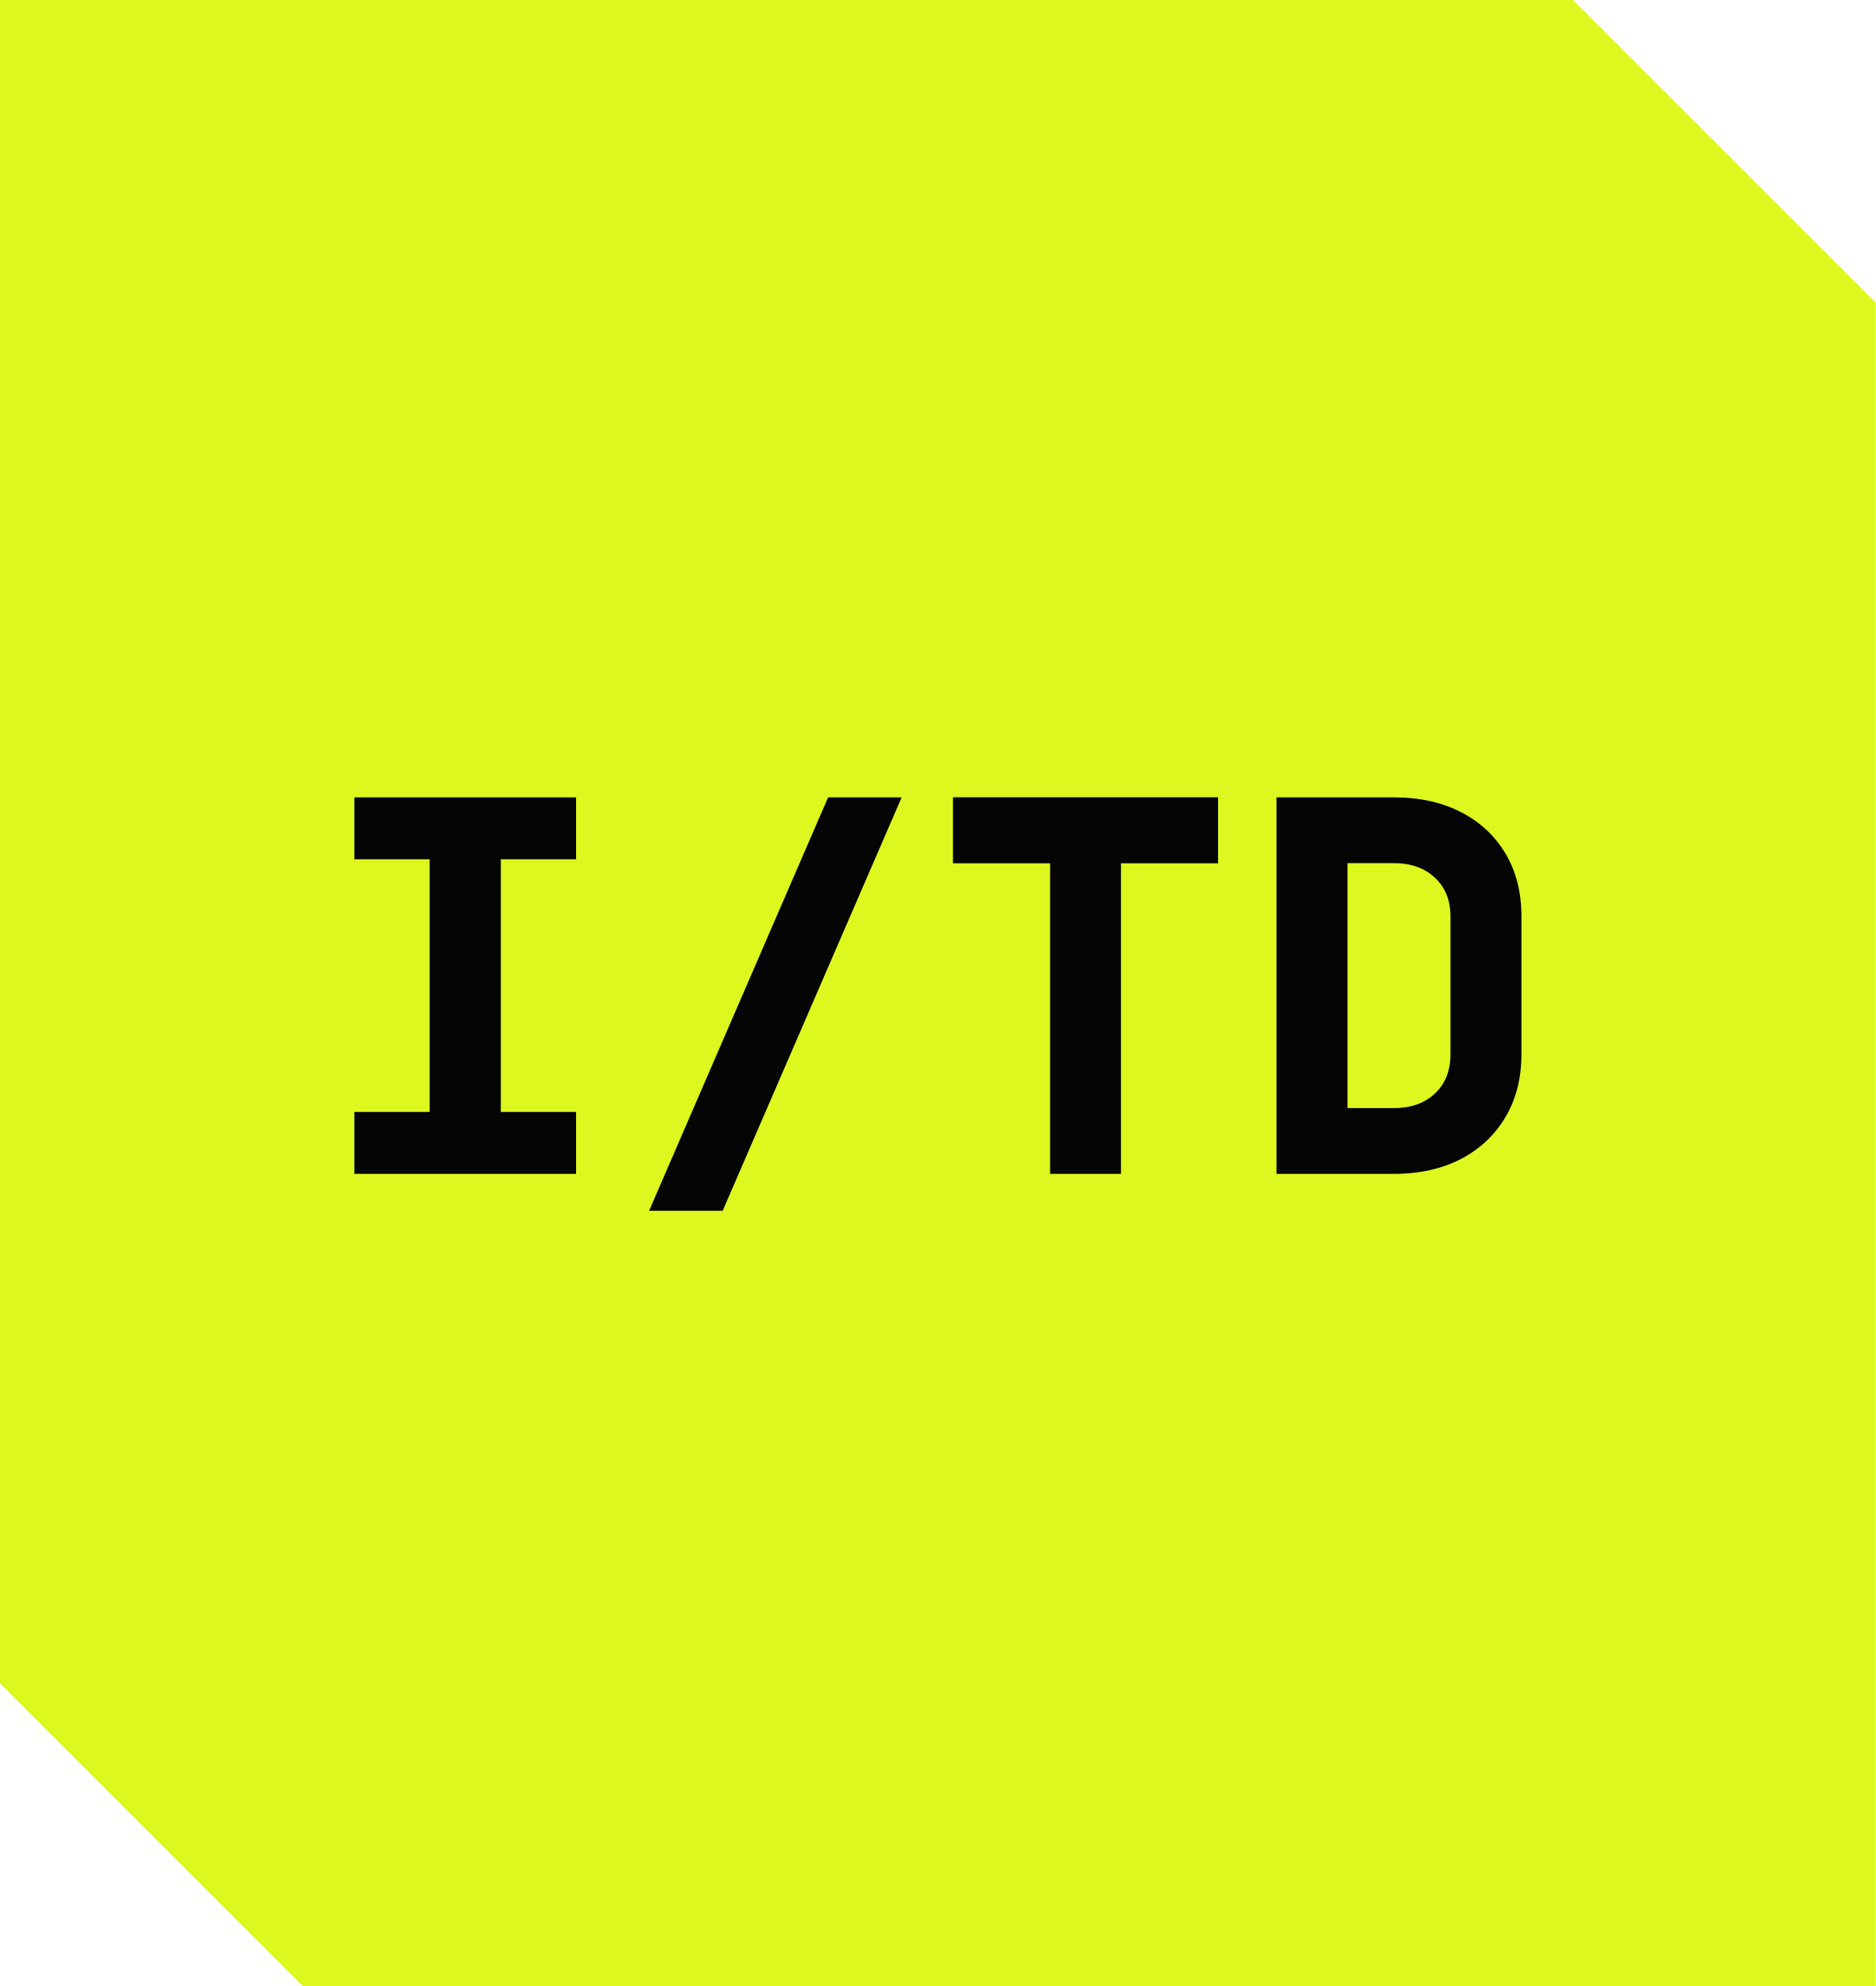
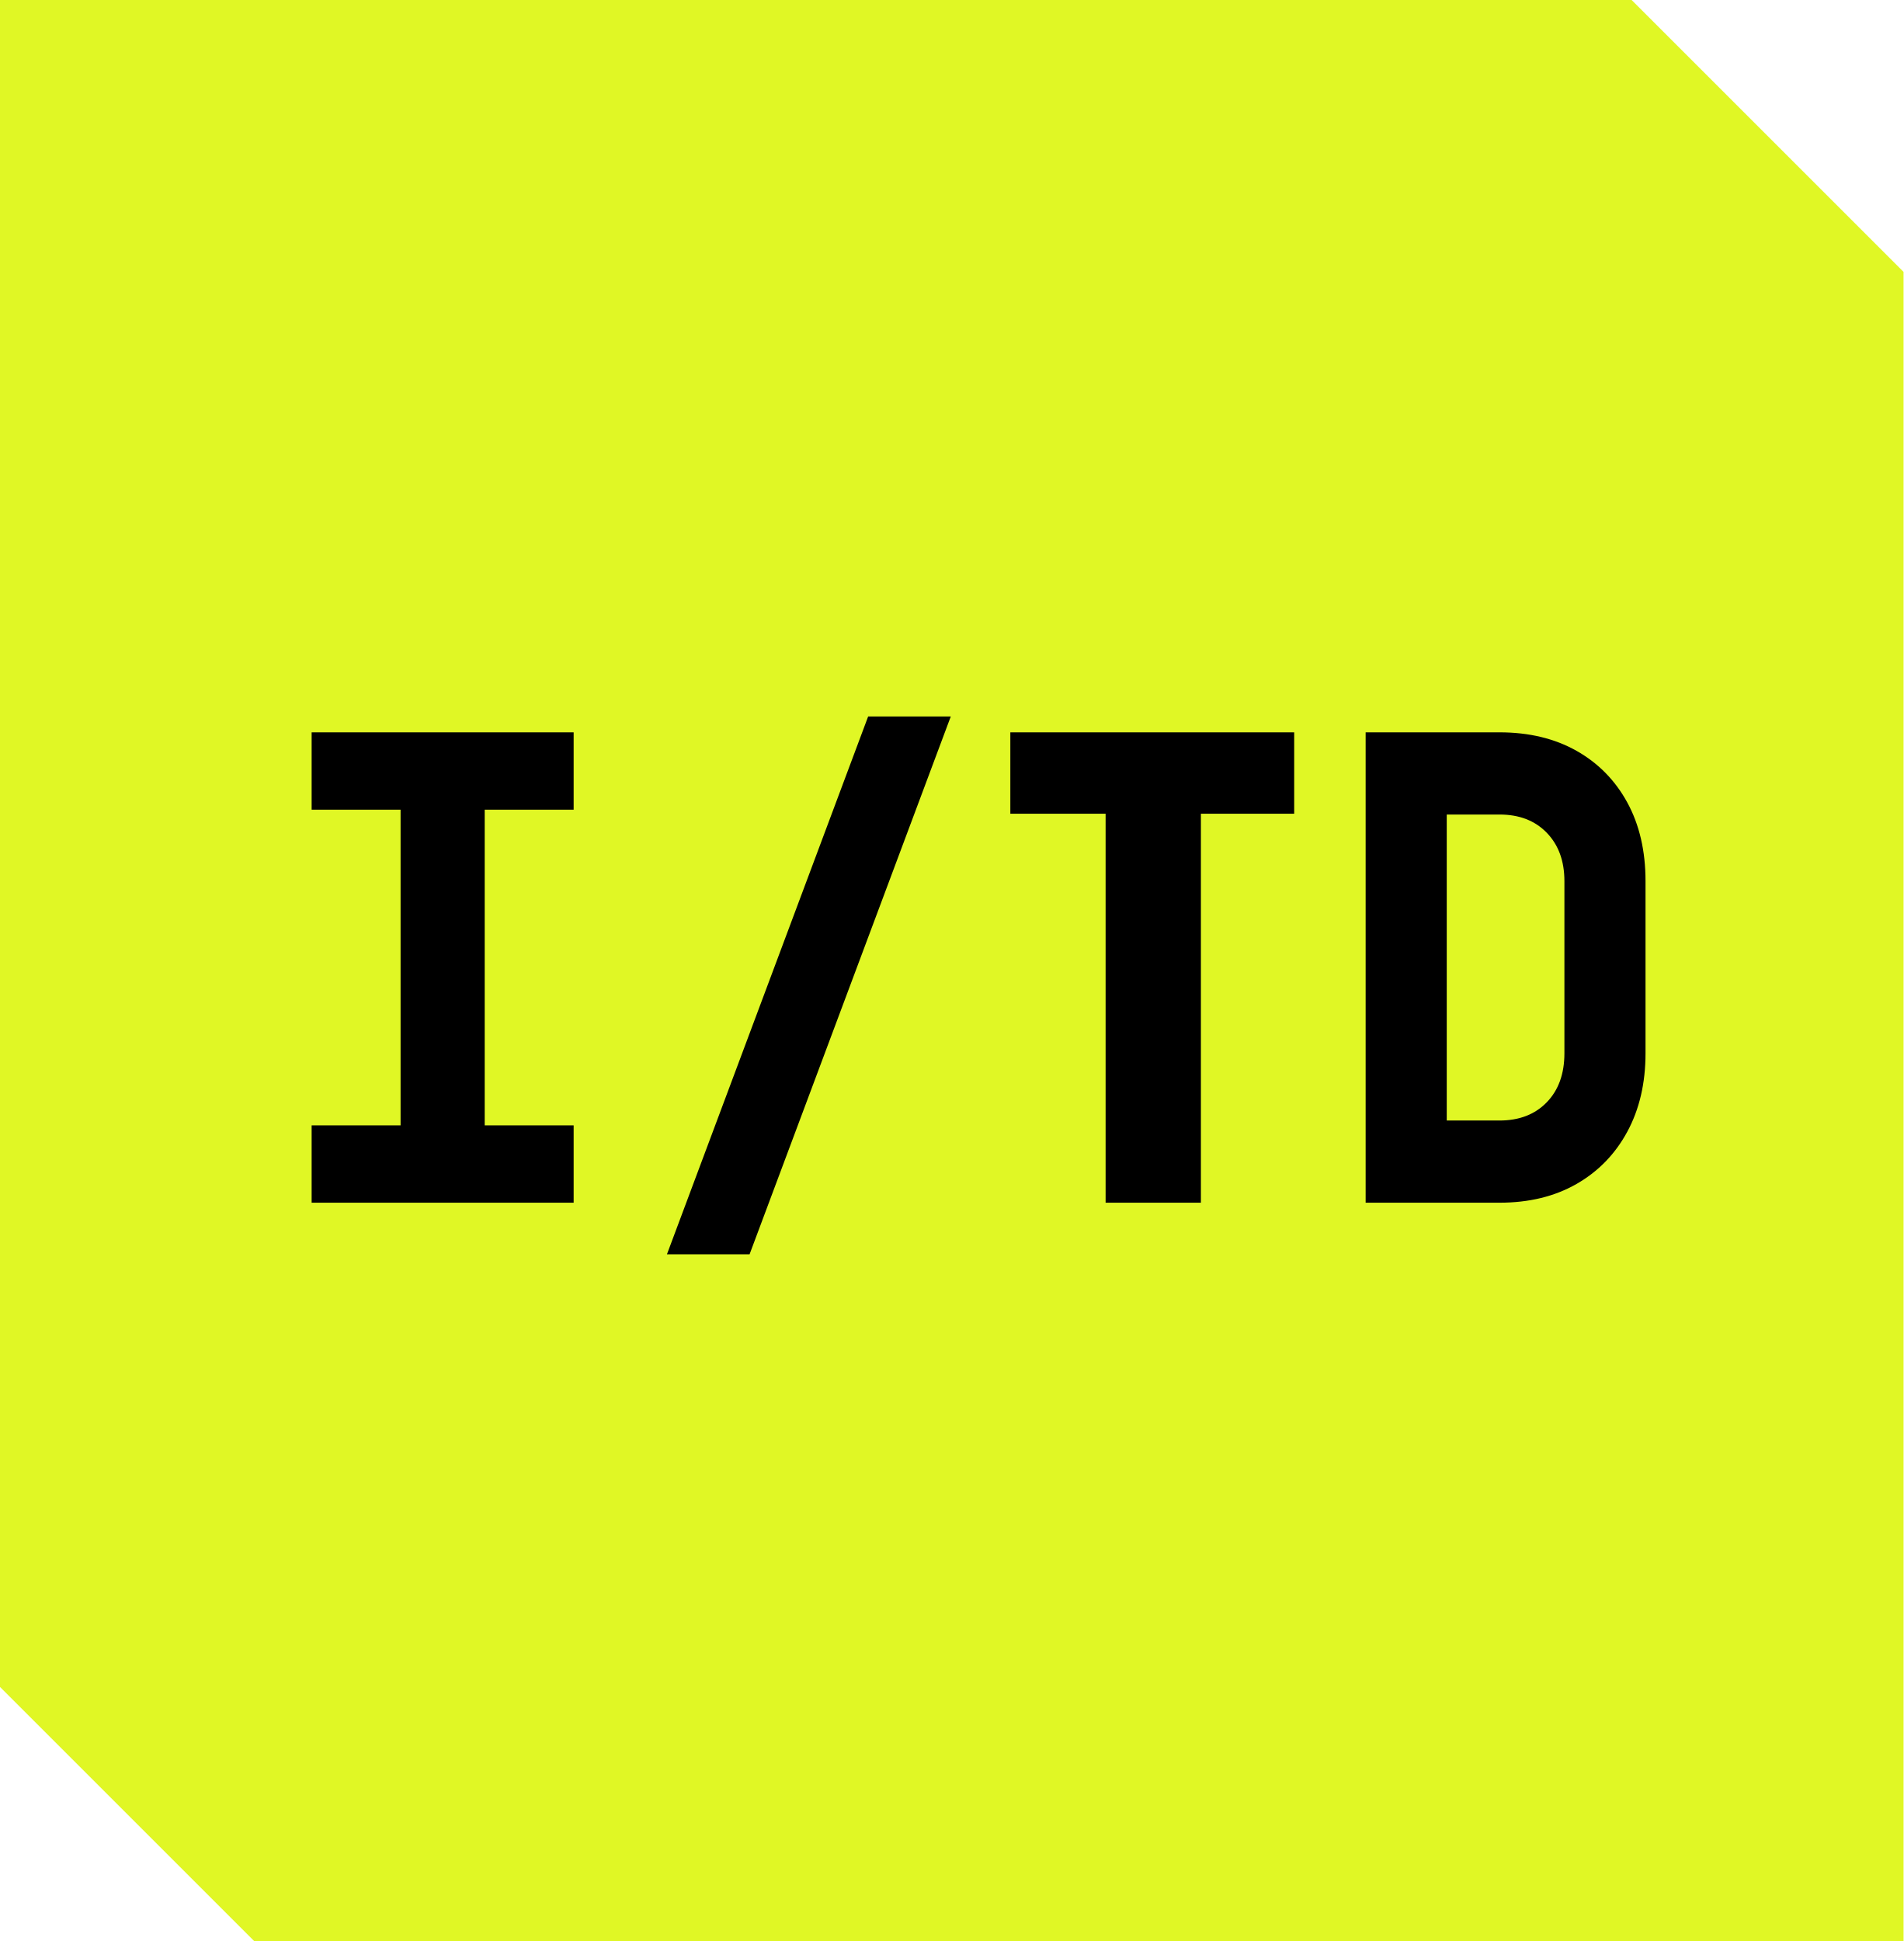
- <svg xmlns="http://www.w3.org/2000/svg" viewBox="0 0 254 269" role="img" aria-label="I/TD">
-   <path fill="#DDF81E" d="M0 0H213L254 41V269H41L0 228Z" />
-   <path fill="#050505" d="M47.99 159V150.61H58.18V116.39H47.99V108H78.01V116.39H67.82V150.61H78.01V159Z M87.9 164 112.14 108H122.1L97.86 164Z M142.2 159V116.93H129.05V107.99H164.95V116.93H151.8V159Z M172.86 159V108H188.72Q193.96 108 197.84 110Q201.71 111.99 203.87 115.61Q206.03 119.23 206.03 124.13V142.8Q206.03 147.65 203.87 151.3Q201.71 154.95 197.84 156.98Q193.96 159 188.72 159ZM182.47 150.09H188.72Q192.23 150.09 194.32 148.11Q196.42 146.14 196.42 142.8V124.13Q196.42 120.86 194.32 118.89Q192.23 116.91 188.72 116.91H182.47Z" />
+ <svg xmlns="http://www.w3.org/2000/svg" viewBox="0 0 959 978" role="img" aria-label="I/TD">
+   <path fill="#E0F725" d="M0 0H822L959 137V978H128L0 850Z" />
+   <path fill="#000" d="M157 606V567.03H201.81V407.97H157V369H289V407.97H244.19V567.03H289V606Z M336 632 437.37 361H479L377.63 632Z M509 369H652V410H605V606H557V410H509Z M688 606V369H755.44Q777.71 369 794.18 378.28Q810.66 387.56 819.83 404.37Q829 421.18 829 443.96V530.72Q829 553.24 819.83 570.21Q810.66 587.18 794.18 596.59Q777.71 606 755.44 606ZM728.86 564.59H755.44Q770.34 564.59 779.24 555.41Q788.14 546.23 788.14 530.72V443.96Q788.14 428.77 779.24 419.59Q770.34 410.41 755.44 410.41H728.86Z" />
</svg>
